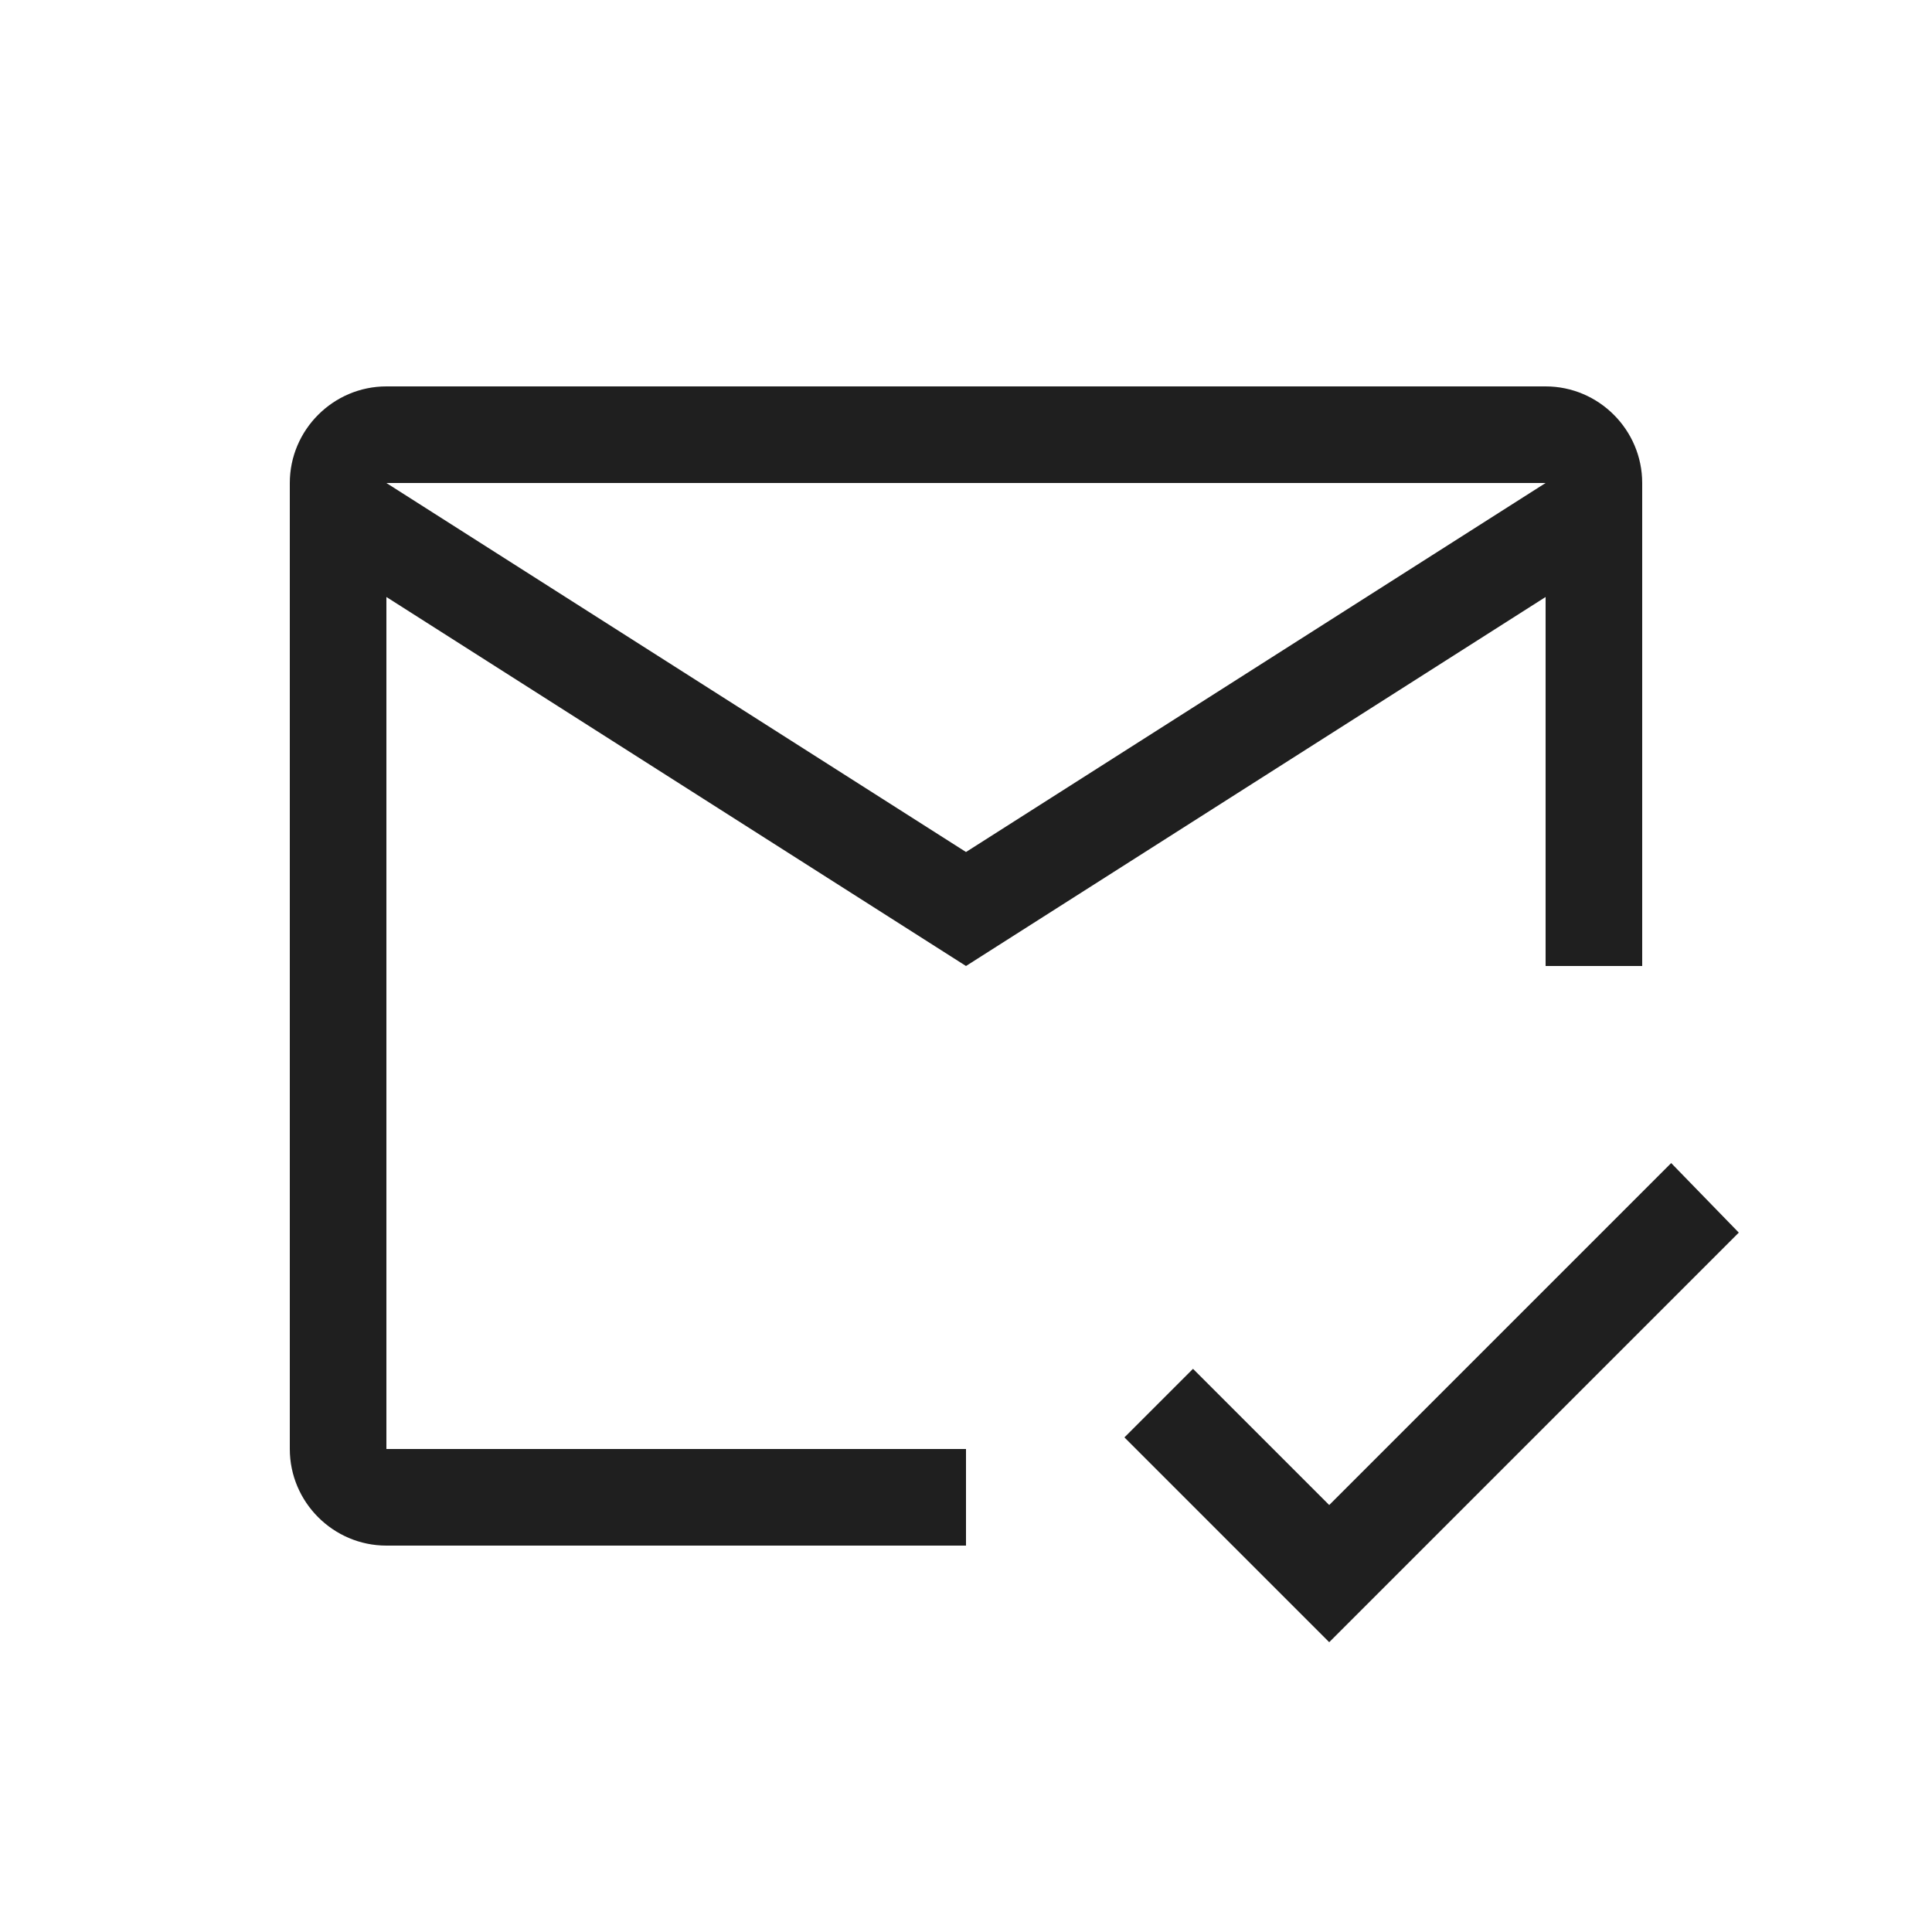
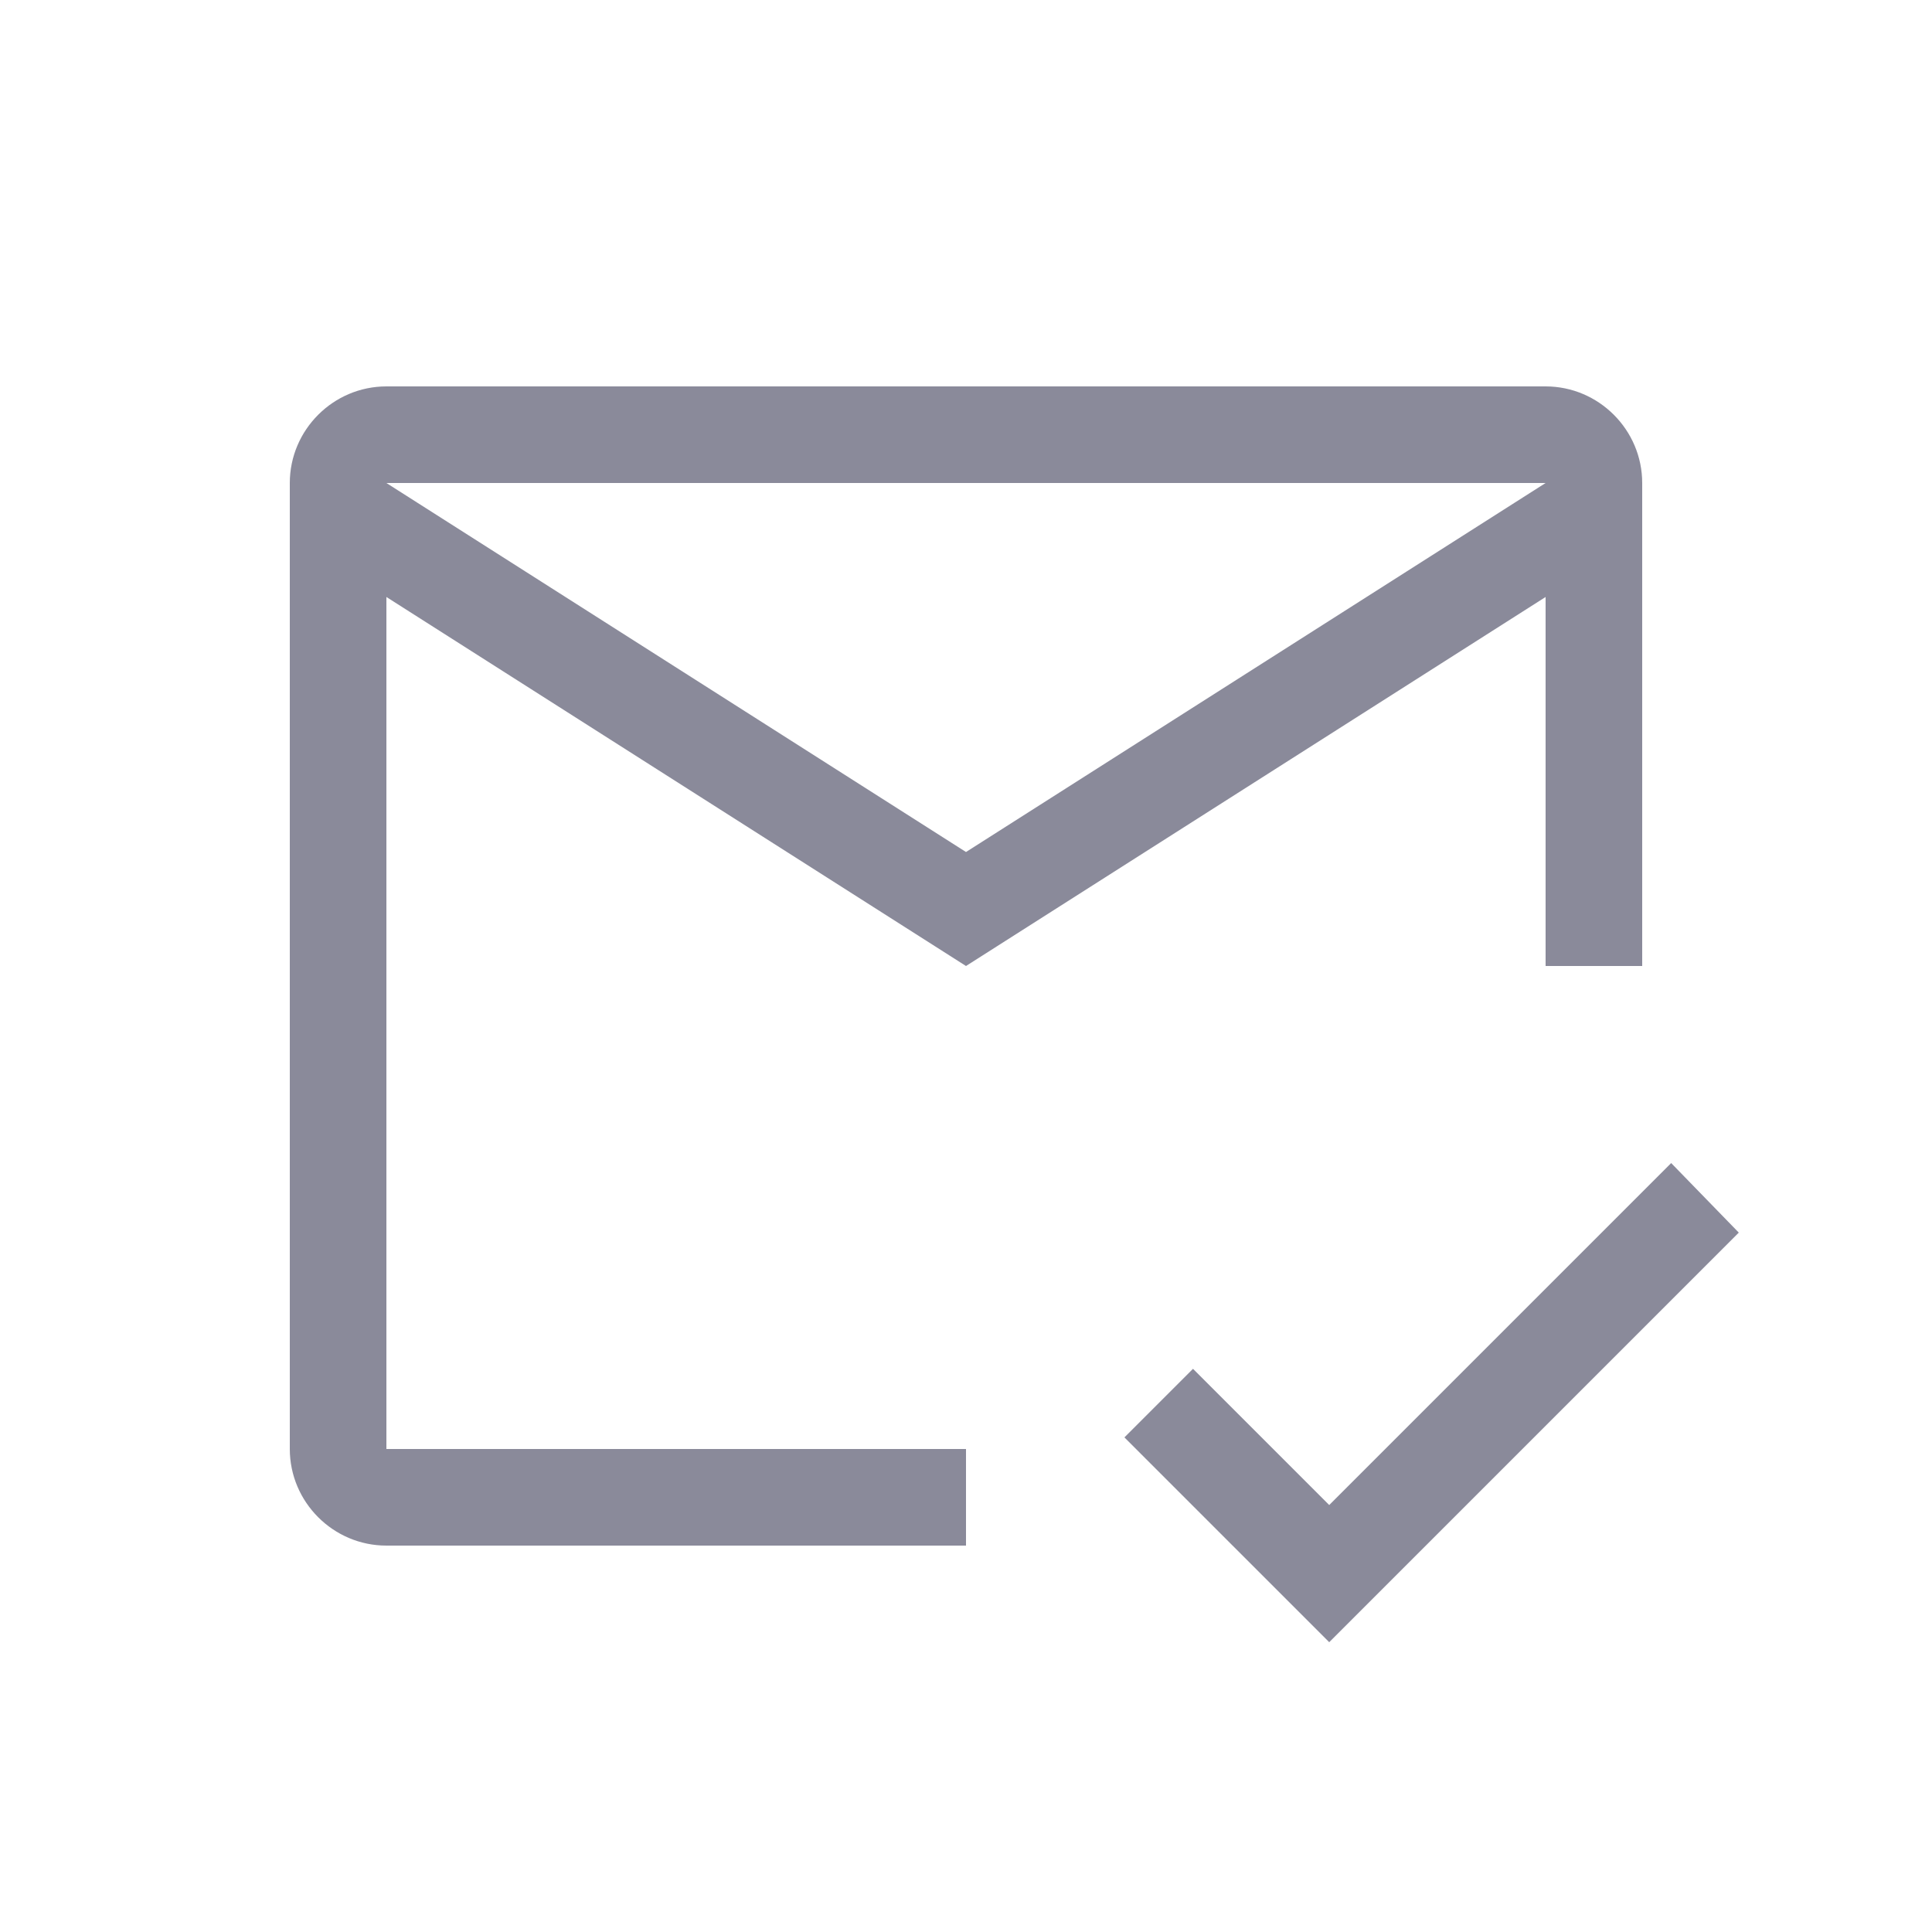
- <svg xmlns="http://www.w3.org/2000/svg" enable-background="new 0 0 20 20" height="20px" viewBox="0 0 20 20" width="20px" fill="#1f1f1f">
+ <svg xmlns="http://www.w3.org/2000/svg" enable-background="new 0 0 20 20" height="20px" viewBox="0 0 20 20" width="20px" fill="#8a8a9a">
  <g>
    <rect fill="none" height="20" width="20" />
    <path d="M10,15H4V6.18L10,10l6-3.82V10h1V5c0-0.55-0.45-1-1-1H4C3.45,4,3,4.45,3,5v10c0,0.55,0.45,1,1,1h6L10,15z M16,5l-6,3.82 L4,5H16z M13.76,17l-2.12-2.12l0.71-0.71l1.41,1.41l3.54-3.54L18,12.76L13.76,17z" />
  </g>
</svg>
